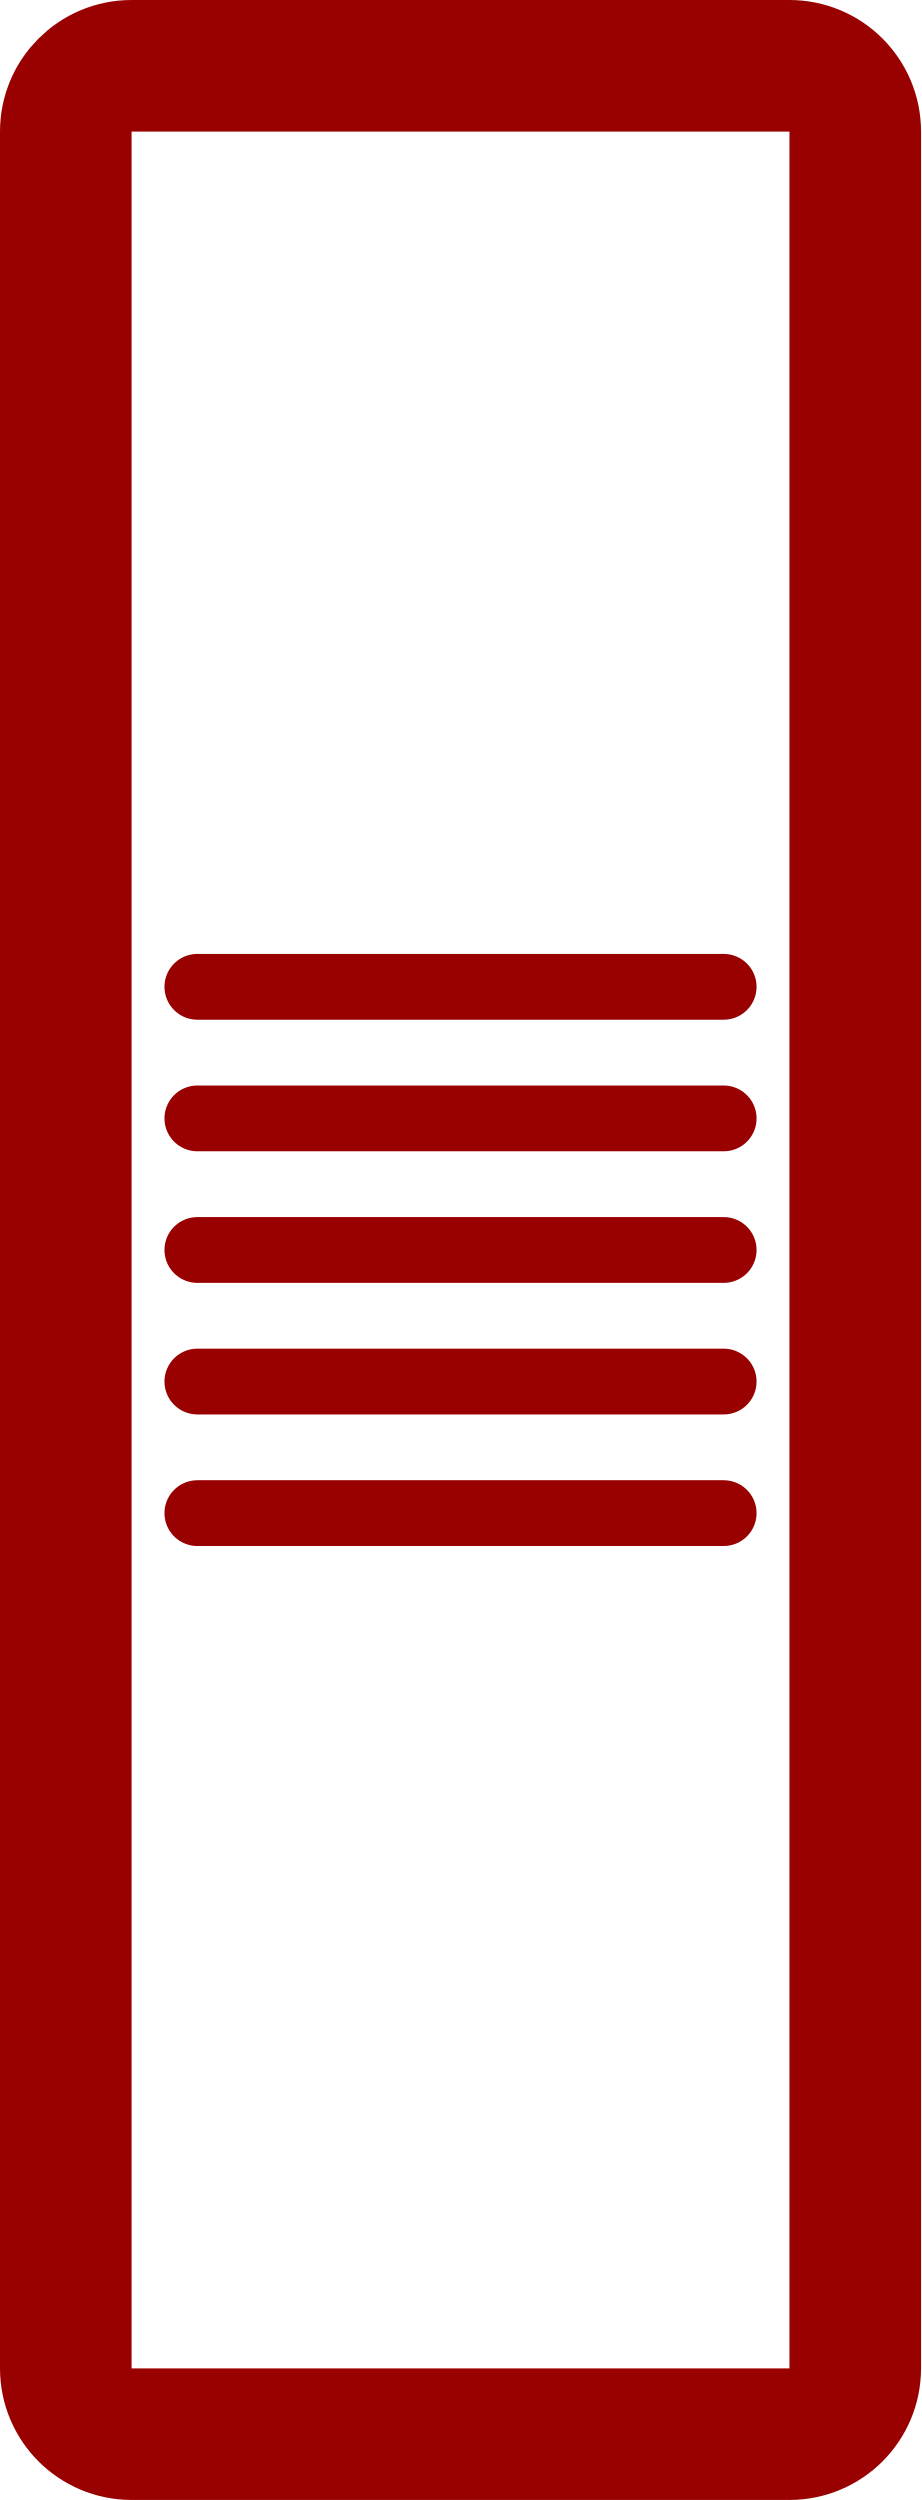
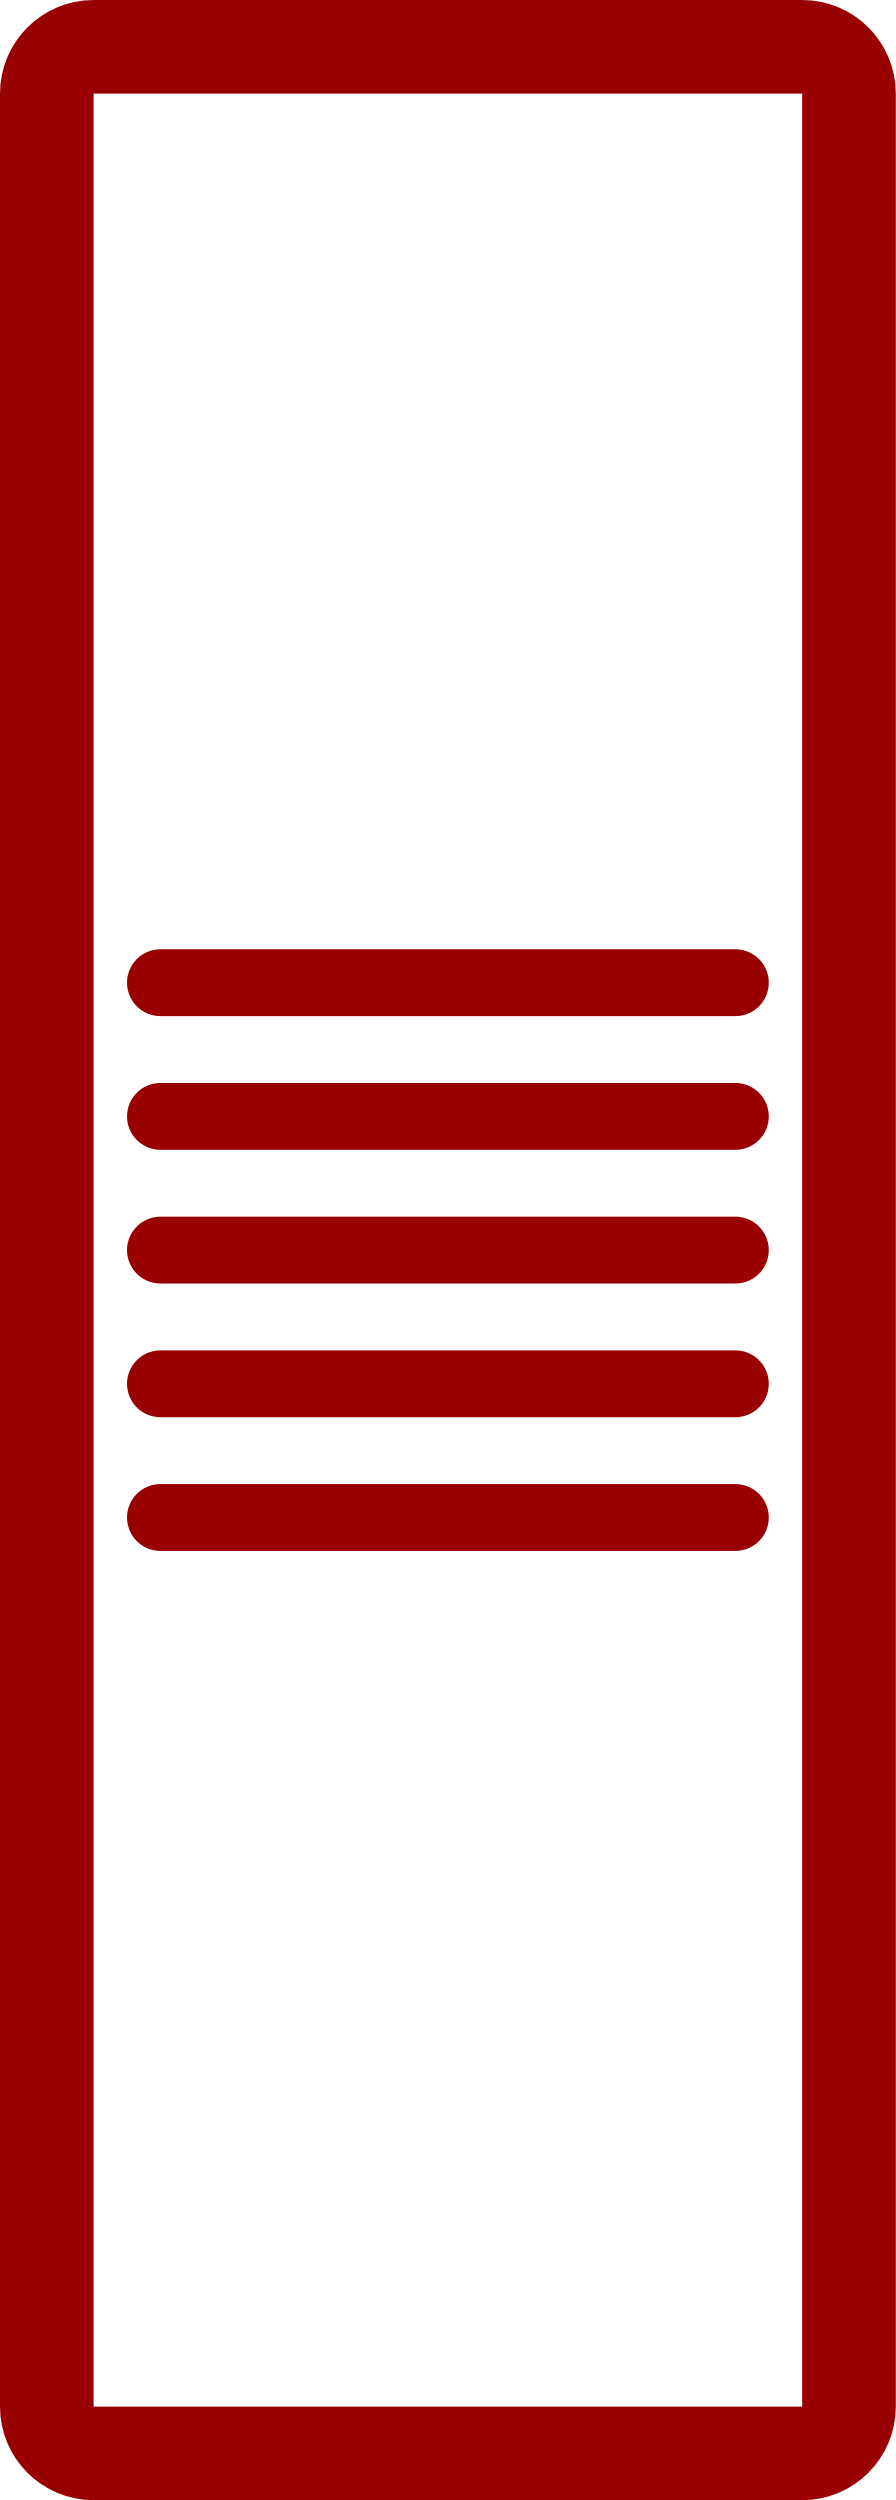
<svg xmlns="http://www.w3.org/2000/svg" version="1.1">
-   <svg width="3.5mm" height="9.5mm" viewBox="-1.75 -4.75 3.5 9.5">
+   <svg width="3.35mm" height="9.35mm" viewBox="-1.675 -4.675 3.35 9.35">
    <g fill="none" stroke="rgb(153,0,0)">
-       <rect x="-1.5" y="-4.5" width="3.0" height="9.0" rx="0.25" ry="0.25" stroke-width="0.5" />
+       <rect x="-1.5" y="-4.5" width="3.0" height="9.0" rx="0.175" ry="0.175" stroke-width="0.35" />
      <g stroke-width="0.25" stroke-linecap="round">
-         <line x1="-1.0" x2="1.0" y1="-1.0" y2="-1.0" />
-         <line x1="-1.0" x2="1.0" y1="-0.5" y2="-0.5" />
-         <line x1="-1.0" x2="1.0" y1="0.0" y2="0.0" />
-         <line x1="-1.0" x2="1.0" y1="0.5" y2="0.5" />
-         <line x1="-1.0" x2="1.0" y1="1.0" y2="1.0" />
+         <line x1="-1.075" x2="1.075" y1="-1.0" y2="-1.0" />
+         <line x1="-1.075" x2="1.075" y1="-0.5" y2="-0.5" />
+         <line x1="-1.075" x2="1.075" y1="0.0" y2="0.0" />
+         <line x1="-1.075" x2="1.075" y1="0.5" y2="0.5" />
+         <line x1="-1.075" x2="1.075" y1="1.0" y2="1.0" />
      </g>
    </g>
  </svg>
</svg>
